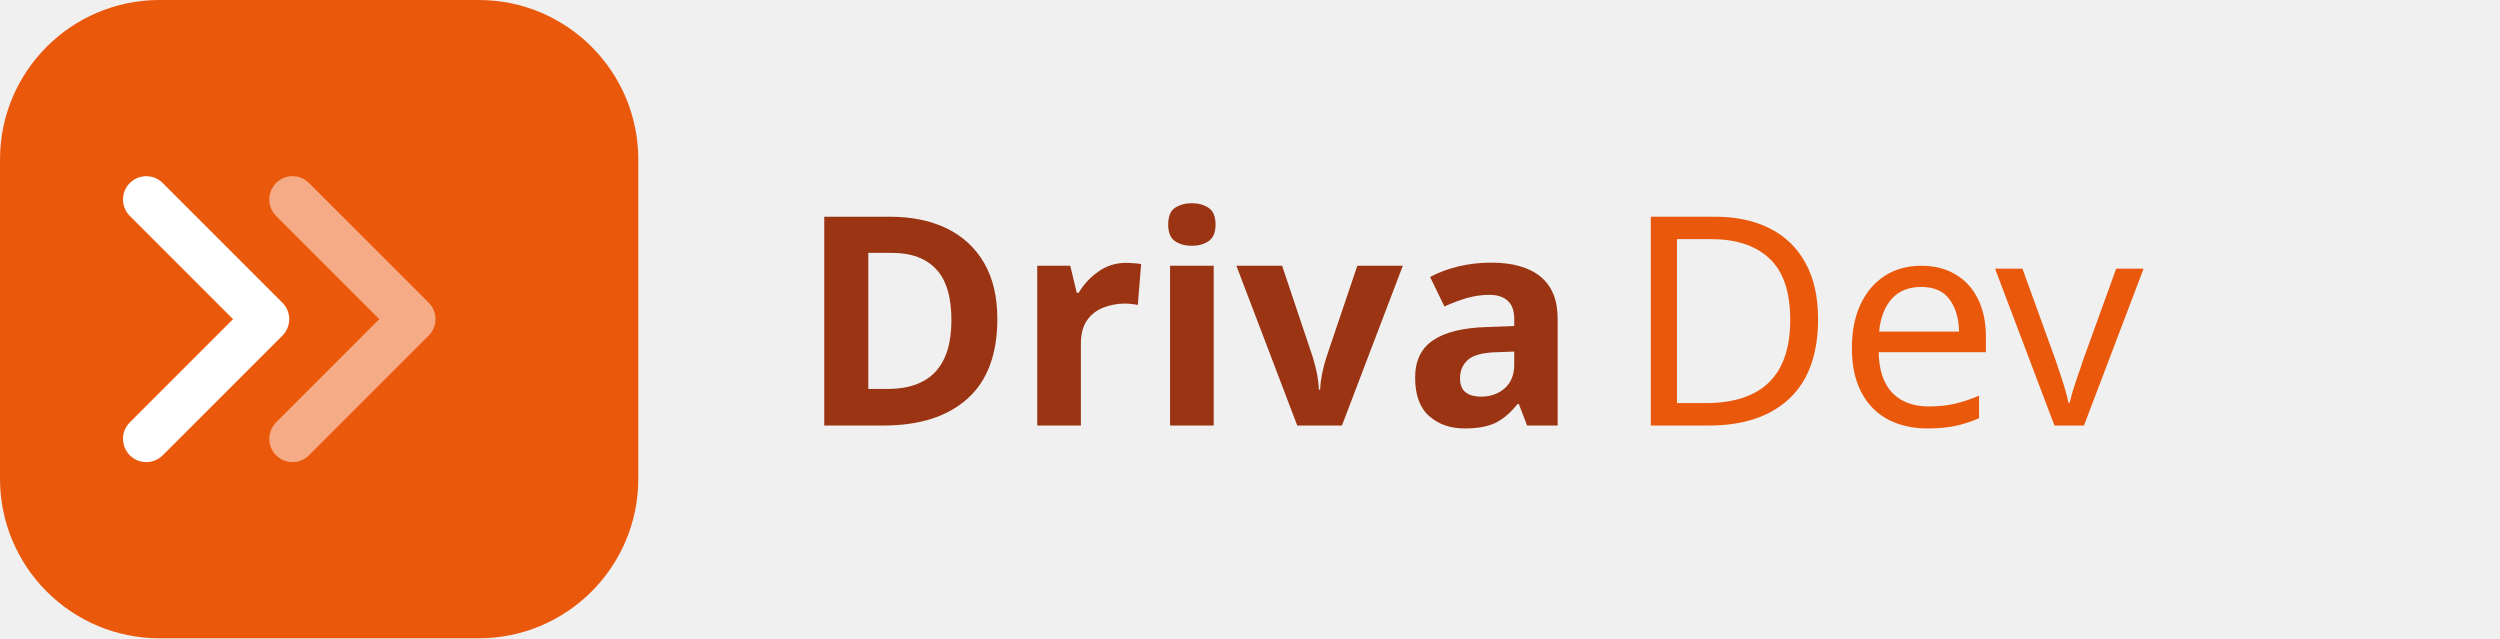
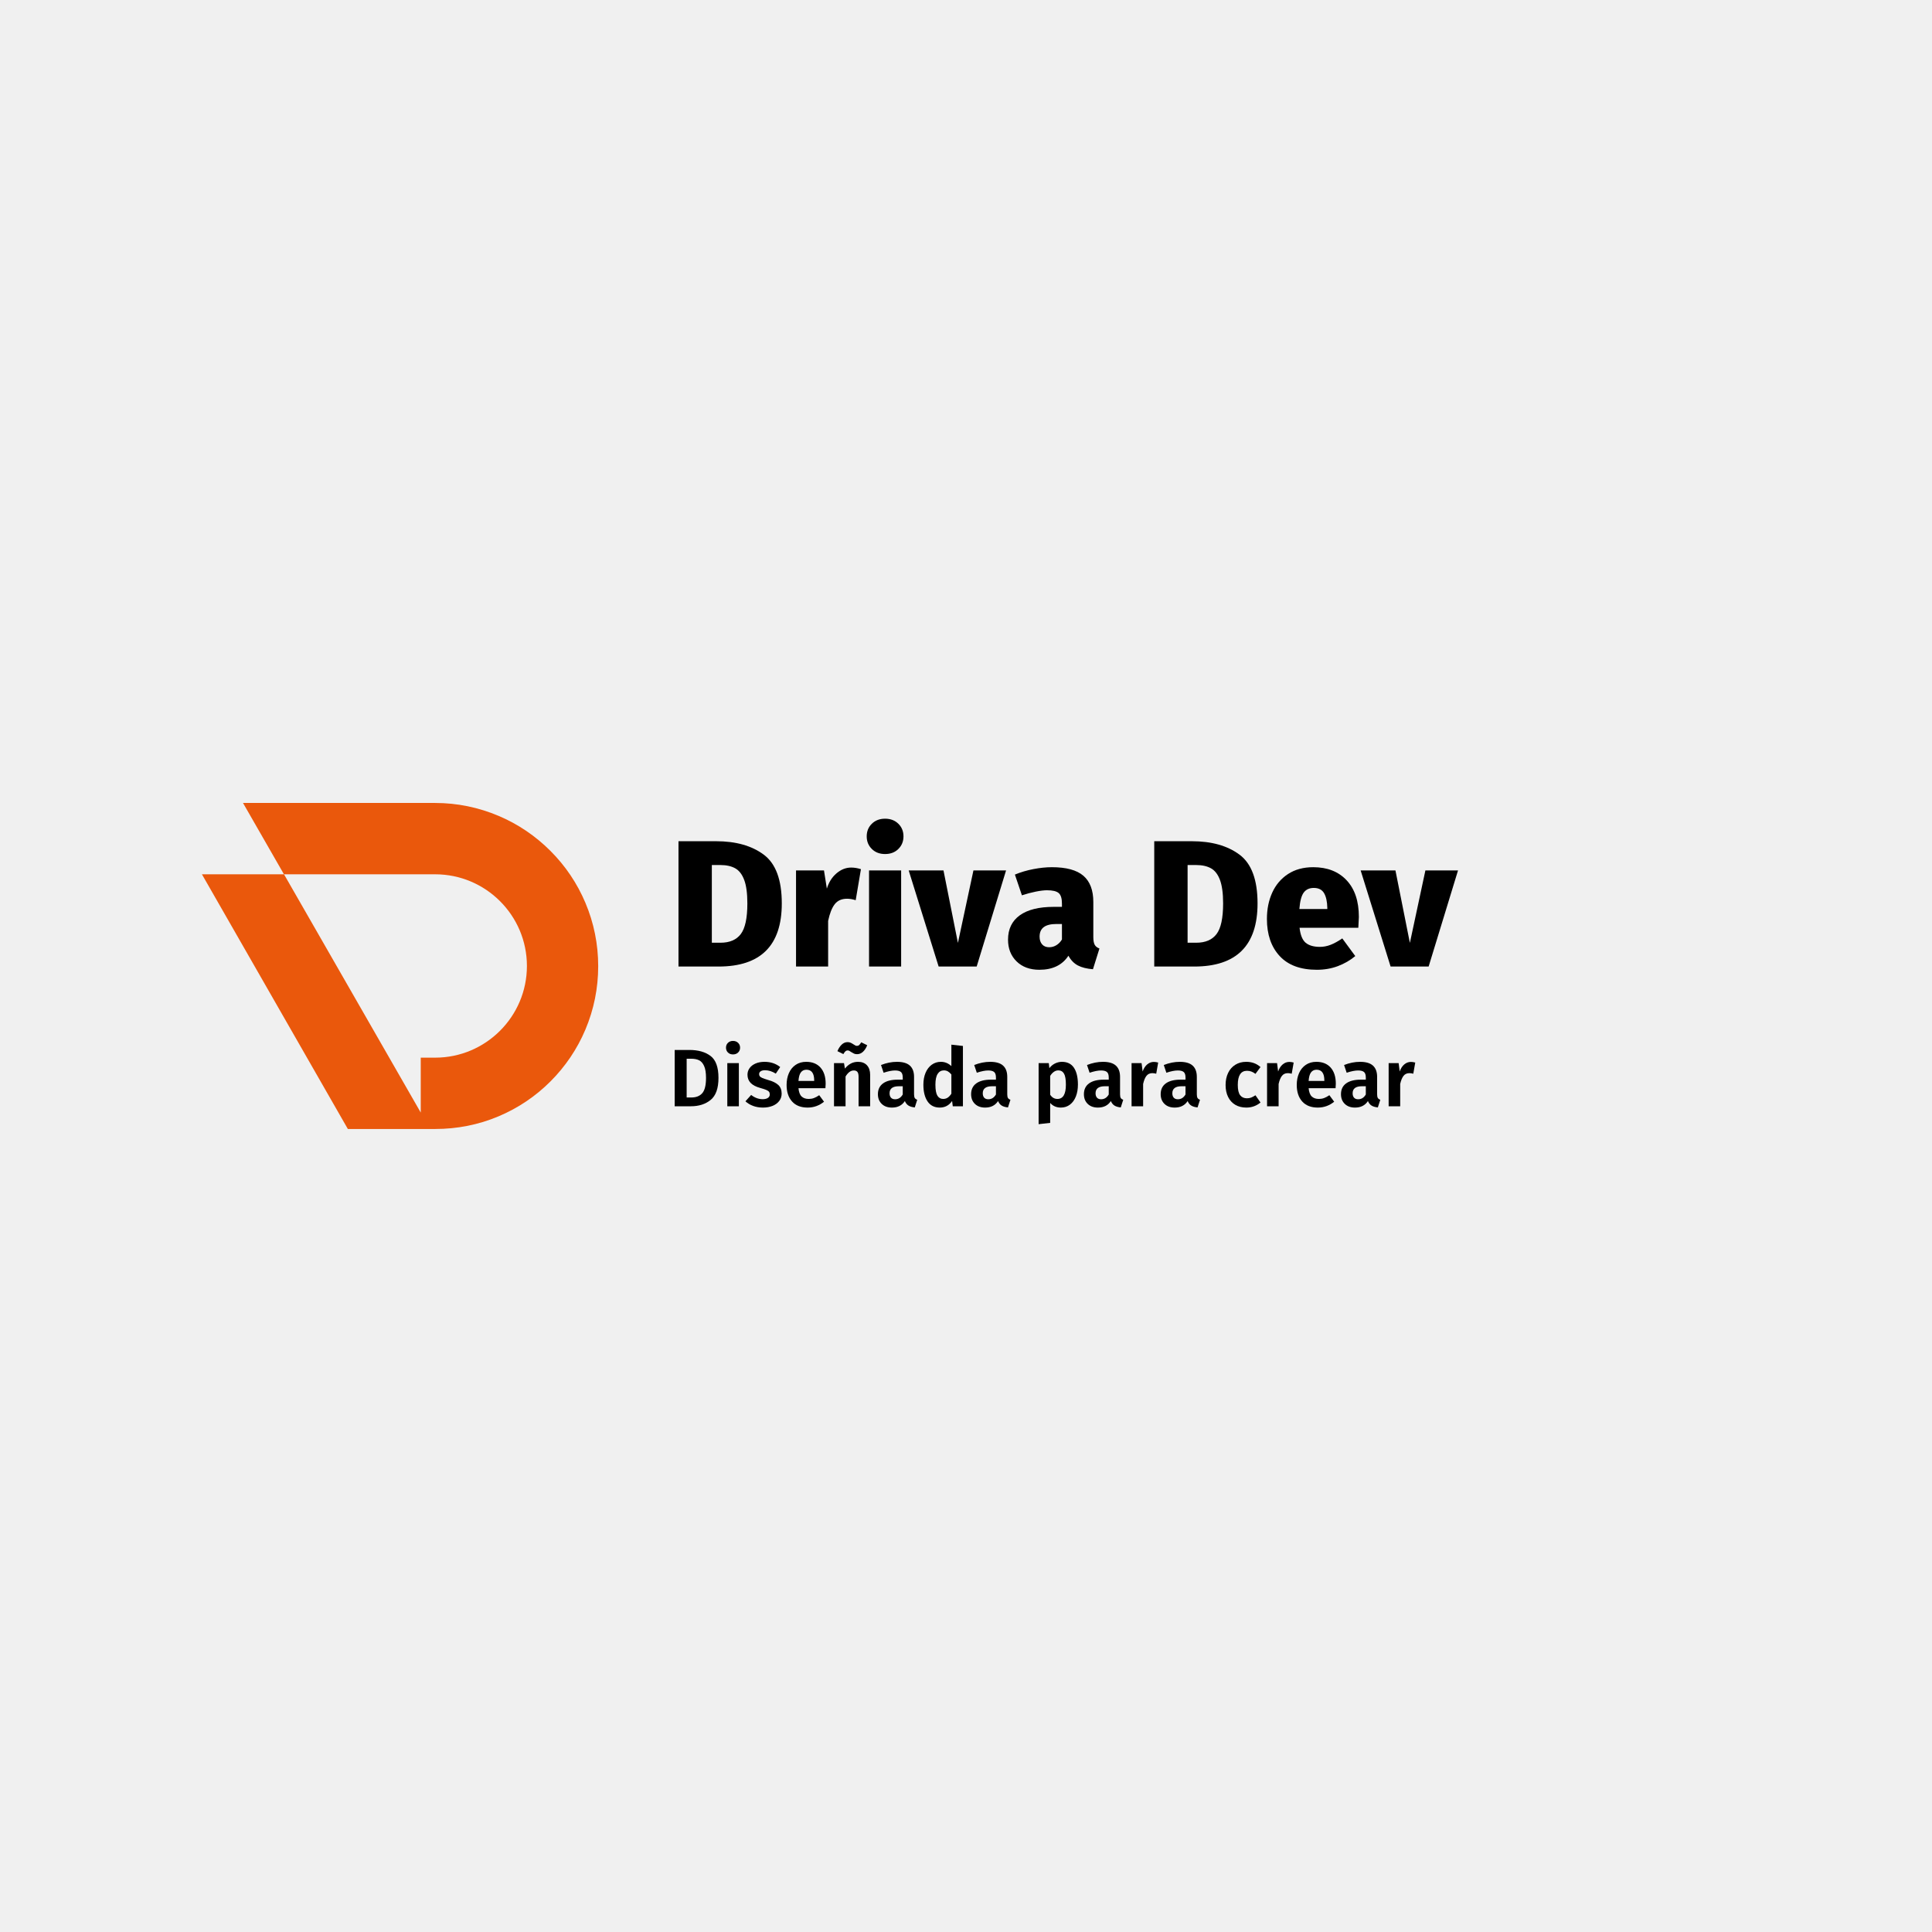
- <svg xmlns="http://www.w3.org/2000/svg" width="188" height="48" viewBox="0 0 188 48" fill="none" role="img" aria-label="Driva Dev logo">
-   <rect width="48" height="48" rx="12" fill="#EA580C" />
-   <path d="M11 15 L20 24 L11 33" stroke="white" stroke-width="3.5" stroke-linecap="round" stroke-linejoin="round" />
-   <path d="M22 15 L31 24 L22 33" stroke="white" stroke-width="3.5" stroke-linecap="round" stroke-linejoin="round" opacity="0.5" />
-   <text x="60" y="32" font-family="Fira Sans, system-ui, sans-serif" font-weight="700" font-size="22" fill="#9A3412">Driva</text>
-   <text x="122" y="32" font-family="Fira Sans, system-ui, sans-serif" font-weight="500" font-size="22" fill="#EA580C">Dev</text>
+ <svg xmlns="http://www.w3.org/2000/svg" width="2000" zoomAndPan="magnify" viewBox="0 0 1500 1500" height="2000" preserveAspectRatio="xMidYMid meet" version="1.0">
+   <defs>
+     <g />
+     <clipPath id="76f3a8889d">
+       <path d="M 363 0.359 L 978.238 0.359 L 978.238 169 L 363 169 Z M 363 0.359 " clip-rule="nonzero" />
+     </clipPath>
+     <clipPath id="d35f4cfdee">
+       <rect x="0" width="616" y="0" height="169" />
+     </clipPath>
+     <clipPath id="0958cae96f">
+       <rect x="0" width="583" y="0" height="79" />
+     </clipPath>
+     <clipPath id="a5564c6c8d">
+       <path d="M 0.719 2.418 L 309 2.418 L 309 256 L 0.719 256 Z M 0.719 2.418 " clip-rule="nonzero" />
+     </clipPath>
+     <clipPath id="dfbbaa2444">
+       <rect x="0" width="979" y="0" height="257" />
+     </clipPath>
+   </defs>
+   <g transform="matrix(1, 0, 0, 1, 156, 621)">
+     <g clip-path="url(#dfbbaa2444)">
+       <g clip-path="url(#76f3a8889d)">
+         <g transform="matrix(1, 0, 0, 1, 363, 0.000000000000113687)">
+           <g clip-path="url(#d35f4cfdee)">
+             <g fill="#000000" fill-opacity="1">
+               <g transform="translate(0.215672, 129.4166)">
+                 <g>
+                   <path d="M 36.672 -97.297 C 52.066 -97.297 64.43 -93.816 73.766 -86.859 C 83.098 -79.91 87.766 -67.289 87.766 -49 C 87.766 -16.332 71.391 0 38.641 0 L 7.562 0 L 7.562 -97.297 Z M 33.453 -78.812 L 33.453 -18.484 L 40.172 -18.484 C 47.266 -18.484 52.516 -20.723 55.922 -25.203 C 59.328 -29.68 61.031 -37.613 61.031 -49 C 61.031 -56.832 60.211 -62.914 58.578 -67.25 C 56.953 -71.594 54.617 -74.602 51.578 -76.281 C 48.547 -77.969 44.695 -78.812 40.031 -78.812 Z M 33.453 -78.812 " />
+                 </g>
+               </g>
+             </g>
+             <g fill="#000000" fill-opacity="1">
+               <g transform="translate(91.75498, 129.4166)">
+                 <g>
+                   <path d="M 50.109 -76.844 C 52.535 -76.844 55.055 -76.426 57.672 -75.594 L 53.609 -51.516 C 51.18 -52.266 48.941 -52.641 46.891 -52.641 C 42.691 -52.641 39.492 -51.211 37.297 -48.359 C 35.109 -45.516 33.41 -41.203 32.203 -35.422 L 32.203 0 L 7.281 0 L 7.281 -74.609 L 28.984 -74.609 L 31.219 -60.469 C 32.707 -65.414 35.203 -69.379 38.703 -72.359 C 42.203 -75.348 46.004 -76.844 50.109 -76.844 Z M 50.109 -76.844 " />
+                 </g>
+               </g>
+             </g>
+             <g fill="#000000" fill-opacity="1">
+               <g transform="translate(148.4422, 129.4166)">
+                 <g>
+                   <path d="M 32.203 -74.609 L 32.203 0 L 7.281 0 L 7.281 -74.609 Z M 19.734 -114.781 C 23.941 -114.781 27.375 -113.473 30.031 -110.859 C 32.688 -108.254 34.016 -104.988 34.016 -101.062 C 34.016 -97.145 32.688 -93.879 30.031 -91.266 C 27.375 -88.648 23.941 -87.344 19.734 -87.344 C 15.535 -87.344 12.109 -88.648 9.453 -91.266 C 6.797 -93.879 5.469 -97.145 5.469 -101.062 C 5.469 -104.988 6.797 -108.254 9.453 -110.859 C 12.109 -113.473 15.535 -114.781 19.734 -114.781 Z M 19.734 -114.781 " />
+                 </g>
+               </g>
+             </g>
+             <g fill="#000000" fill-opacity="1">
+               <g transform="translate(187.9133, 129.4166)">
+                 <g>
+                   <path d="M 74.188 -74.609 L 51.375 0 L 21.844 0 L -1.406 -74.609 L 25.609 -74.609 L 36.812 -18.344 L 48.859 -74.609 Z M 74.188 -74.609 " />
+                 </g>
+               </g>
+             </g>
+             <g fill="#000000" fill-opacity="1">
+               <g transform="translate(260.6968, 129.4166)">
+                 <g>
+                   <path d="M 69.156 -22.953 C 69.156 -20.242 69.504 -18.238 70.203 -16.938 C 70.898 -15.633 72.133 -14.656 73.906 -14 L 68.875 2.094 C 64.113 1.727 60.219 0.754 57.188 -0.828 C 54.156 -2.422 51.703 -4.945 49.828 -8.406 C 45.066 -1.125 37.555 2.516 27.297 2.516 C 19.922 2.516 14.016 0.348 9.578 -3.984 C 5.148 -8.328 2.938 -13.953 2.938 -20.859 C 2.938 -29.066 5.969 -35.363 12.031 -39.75 C 18.102 -44.133 26.879 -46.328 38.359 -46.328 L 44.797 -46.328 L 44.797 -48.859 C 44.797 -52.867 43.953 -55.598 42.266 -57.047 C 40.586 -58.492 37.555 -59.219 33.172 -59.219 C 30.836 -59.219 27.922 -58.863 24.422 -58.156 C 20.922 -57.457 17.352 -56.504 13.719 -55.297 L 8.266 -71.391 C 12.742 -73.254 17.547 -74.676 22.672 -75.656 C 27.805 -76.633 32.566 -77.125 36.953 -77.125 C 48.148 -77.125 56.316 -74.906 61.453 -70.469 C 66.586 -66.039 69.156 -59.254 69.156 -50.109 Z M 34.859 -14.984 C 36.91 -14.984 38.797 -15.52 40.516 -16.594 C 42.242 -17.664 43.672 -19.133 44.797 -21 L 44.797 -33.031 L 40.594 -33.031 C 36.113 -33.031 32.801 -32.211 30.656 -30.578 C 28.508 -28.953 27.438 -26.504 27.438 -23.234 C 27.438 -20.711 28.086 -18.707 29.391 -17.219 C 30.703 -15.727 32.523 -14.984 34.859 -14.984 Z M 34.859 -14.984 " />
+                 </g>
+               </g>
+             </g>
+             <g fill="#000000" fill-opacity="1">
+               <g transform="translate(337.6794, 129.4166)">
+                 <g />
+               </g>
+             </g>
+             <g fill="#000000" fill-opacity="1">
+               <g transform="translate(369.5922, 129.4166)">
+                 <g>
+                   <path d="M 36.672 -97.297 C 52.066 -97.297 64.43 -93.816 73.766 -86.859 C 83.098 -79.91 87.766 -67.289 87.766 -49 C 87.766 -16.332 71.391 0 38.641 0 L 7.562 0 L 7.562 -97.297 Z M 33.453 -78.812 L 33.453 -18.484 L 40.172 -18.484 C 47.266 -18.484 52.516 -20.723 55.922 -25.203 C 59.328 -29.68 61.031 -37.613 61.031 -49 C 61.031 -56.832 60.211 -62.914 58.578 -67.25 C 56.953 -71.594 54.617 -74.602 51.578 -76.281 C 48.547 -77.969 44.695 -78.812 40.031 -78.812 Z M 33.453 -78.812 " />
+                 </g>
+               </g>
+             </g>
+             <g fill="#000000" fill-opacity="1">
+               <g transform="translate(461.1315, 129.4166)">
+                 <g>
+                   <path d="M 74.891 -38.5 C 74.891 -37.938 74.75 -35.133 74.469 -30.094 L 28.844 -30.094 C 29.488 -24.406 31.094 -20.508 33.656 -18.406 C 36.227 -16.312 39.895 -15.266 44.656 -15.266 C 47.457 -15.266 50.234 -15.801 52.984 -16.875 C 55.734 -17.945 58.742 -19.602 62.016 -21.844 L 72.094 -8.125 C 68.176 -4.852 63.695 -2.258 58.656 -0.344 C 53.613 1.562 48.156 2.516 42.281 2.516 C 29.582 2.516 19.941 -1.051 13.359 -8.188 C 6.785 -15.32 3.5 -24.91 3.5 -36.953 C 3.5 -44.516 4.875 -51.328 7.625 -57.391 C 10.383 -63.461 14.469 -68.27 19.875 -71.812 C 25.289 -75.352 31.82 -77.125 39.469 -77.125 C 50.395 -77.125 59.031 -73.738 65.375 -66.969 C 71.719 -60.207 74.891 -50.719 74.891 -38.5 Z M 50.391 -45.5 C 50.297 -50.445 49.457 -54.27 47.875 -56.969 C 46.289 -59.676 43.629 -61.031 39.891 -61.031 C 36.441 -61.031 33.828 -59.816 32.047 -57.391 C 30.273 -54.961 29.16 -50.719 28.703 -44.656 L 50.391 -44.656 Z M 50.391 -45.5 " />
+                 </g>
+               </g>
+             </g>
+             <g fill="#000000" fill-opacity="1">
+               <g transform="translate(538.814, 129.4166)">
+                 <g>
+                   <path d="M 74.188 -74.609 L 51.375 0 L 21.844 0 L -1.406 -74.609 L 25.609 -74.609 L 36.812 -18.344 L 48.859 -74.609 Z M 74.188 -74.609 " />
+                 </g>
+               </g>
+             </g>
+           </g>
+         </g>
+       </g>
+       <g transform="matrix(1, 0, 0, 1, 363, 177)">
+         <g clip-path="url(#0958cae96f)">
+           <g fill="#000000" fill-opacity="1">
+             <g transform="translate(0.215672, 60.90324)">
+               <g>
+                 <path d="M 16.047 -43.719 C 22.867 -43.719 28.332 -42.172 32.438 -39.078 C 36.551 -35.984 38.609 -30.305 38.609 -22.047 C 38.609 -13.961 36.594 -8.266 32.562 -4.953 C 28.539 -1.648 23.395 0 17.125 0 L 4.609 0 L 4.609 -43.719 Z M 13.906 -36.906 L 13.906 -6.828 L 17.688 -6.828 C 21.27 -6.828 24.039 -7.93 26 -10.141 C 27.957 -12.348 28.938 -16.316 28.938 -22.047 C 28.938 -26.004 28.441 -29.078 27.453 -31.266 C 26.461 -33.461 25.145 -34.953 23.5 -35.734 C 21.863 -36.516 19.863 -36.906 17.5 -36.906 Z M 13.906 -36.906 " />
+               </g>
+             </g>
+           </g>
+           <g fill="#000000" fill-opacity="1">
+             <g transform="translate(41.25706, 60.90324)">
+               <g>
+                 <path d="M 13.391 -33.484 L 13.391 0 L 4.422 0 L 4.422 -33.484 Z M 8.844 -50.734 C 10.445 -50.734 11.766 -50.238 12.797 -49.25 C 13.828 -48.258 14.344 -47.008 14.344 -45.5 C 14.344 -43.977 13.828 -42.723 12.797 -41.734 C 11.766 -40.742 10.445 -40.25 8.844 -40.25 C 7.238 -40.25 5.93 -40.742 4.922 -41.734 C 3.91 -42.723 3.406 -43.977 3.406 -45.5 C 3.406 -47.008 3.91 -48.258 4.922 -49.25 C 5.93 -50.238 7.238 -50.734 8.844 -50.734 Z M 8.844 -50.734 " />
+               </g>
+             </g>
+           </g>
+           <g fill="#000000" fill-opacity="1">
+             <g transform="translate(59.06274, 60.90324)">
+               <g>
+                 <path d="M 15.547 -34.5 C 20.266 -34.5 24.305 -33.148 27.672 -30.453 L 24.266 -25.344 C 21.441 -27.102 18.66 -27.984 15.922 -27.984 C 14.453 -27.984 13.316 -27.707 12.516 -27.156 C 11.711 -26.613 11.312 -25.879 11.312 -24.953 C 11.312 -24.285 11.488 -23.719 11.844 -23.25 C 12.207 -22.789 12.883 -22.348 13.875 -21.922 C 14.863 -21.504 16.348 -21 18.328 -20.406 C 21.859 -19.438 24.488 -18.141 26.219 -16.516 C 27.945 -14.898 28.812 -12.68 28.812 -9.859 C 28.812 -7.629 28.164 -5.691 26.875 -4.047 C 25.594 -2.398 23.859 -1.145 21.672 -0.281 C 19.484 0.582 17.039 1.016 14.344 1.016 C 11.52 1.016 8.945 0.582 6.625 -0.281 C 4.312 -1.145 2.332 -2.336 0.688 -3.859 L 5.125 -8.781 C 7.945 -6.594 10.938 -5.5 14.094 -5.5 C 15.781 -5.5 17.117 -5.82 18.109 -6.469 C 19.098 -7.125 19.594 -8.02 19.594 -9.156 C 19.594 -10.039 19.398 -10.734 19.016 -11.234 C 18.641 -11.742 17.945 -12.219 16.938 -12.656 C 15.926 -13.102 14.344 -13.625 12.188 -14.219 C 8.82 -15.145 6.328 -16.457 4.703 -18.156 C 3.086 -19.863 2.281 -21.984 2.281 -24.516 C 2.281 -26.41 2.828 -28.113 3.922 -29.625 C 5.016 -31.145 6.562 -32.336 8.562 -33.203 C 10.562 -34.066 12.891 -34.5 15.547 -34.5 Z M 15.547 -34.5 " />
+               </g>
+             </g>
+           </g>
+           <g fill="#000000" fill-opacity="1">
+             <g transform="translate(89.30709, 60.90324)">
+               <g>
+                 <path d="M 32.734 -17.5 C 32.734 -17.082 32.672 -15.926 32.547 -14.031 L 11.625 -14.031 C 11.914 -11 12.734 -8.848 14.078 -7.578 C 15.43 -6.316 17.27 -5.688 19.594 -5.688 C 21.02 -5.688 22.363 -5.914 23.625 -6.375 C 24.895 -6.844 26.266 -7.582 27.734 -8.594 L 31.469 -3.531 C 27.719 -0.5 23.484 1.016 18.766 1.016 C 13.504 1.016 9.461 -0.562 6.641 -3.719 C 3.816 -6.883 2.406 -11.164 2.406 -16.562 C 2.406 -19.969 3.004 -23.031 4.203 -25.75 C 5.398 -28.469 7.145 -30.602 9.438 -32.156 C 11.738 -33.719 14.469 -34.5 17.625 -34.5 C 22.383 -34.5 26.094 -33.004 28.75 -30.016 C 31.406 -27.023 32.734 -22.852 32.734 -17.5 Z M 23.828 -20.031 C 23.828 -25.594 21.82 -28.375 17.812 -28.375 C 15.957 -28.375 14.516 -27.688 13.484 -26.312 C 12.453 -24.945 11.832 -22.727 11.625 -19.656 L 23.828 -19.656 Z M 23.828 -20.031 " />
+               </g>
+             </g>
+           </g>
+           <g fill="#000000" fill-opacity="1">
+             <g transform="translate(124.0976, 60.90324)">
+               <g>
+                 <path d="M 23.125 -34.5 C 26.07 -34.5 28.367 -33.602 30.016 -31.812 C 31.66 -30.02 32.484 -27.547 32.484 -24.391 L 32.484 0 L 23.5 0 L 23.5 -22.875 C 23.5 -24.688 23.191 -25.957 22.578 -26.688 C 21.973 -27.426 21.062 -27.797 19.844 -27.797 C 18.57 -27.797 17.422 -27.406 16.391 -26.625 C 15.359 -25.852 14.359 -24.688 13.391 -23.125 L 13.391 0 L 4.422 0 L 4.422 -33.484 L 12.188 -33.484 L 12.891 -29.25 C 14.273 -30.977 15.801 -32.285 17.469 -33.172 C 19.133 -34.055 21.02 -34.5 23.125 -34.5 Z M 22.297 -40.438 C 21.41 -40.438 20.641 -40.582 19.984 -40.875 C 19.336 -41.176 18.57 -41.598 17.688 -42.141 C 17.133 -42.566 16.66 -42.875 16.266 -43.062 C 15.867 -43.25 15.457 -43.344 15.031 -43.344 C 14.352 -43.344 13.758 -43.109 13.25 -42.641 C 12.75 -42.18 12.227 -41.469 11.688 -40.5 L 7.078 -42.781 C 7.91 -44.844 9 -46.523 10.344 -47.828 C 11.695 -49.141 13.219 -49.797 14.906 -49.797 C 15.875 -49.797 16.691 -49.633 17.359 -49.312 C 18.035 -49 18.797 -48.566 19.641 -48.016 C 20.191 -47.641 20.656 -47.359 21.031 -47.172 C 21.414 -46.984 21.816 -46.891 22.234 -46.891 C 22.91 -46.891 23.488 -47.109 23.969 -47.547 C 24.457 -47.992 24.992 -48.703 25.578 -49.672 L 30.203 -47.391 C 29.359 -45.242 28.258 -43.547 26.906 -42.297 C 25.562 -41.055 24.023 -40.438 22.297 -40.438 Z M 22.297 -40.438 " />
+               </g>
+             </g>
+           </g>
+           <g fill="#000000" fill-opacity="1">
+             <g transform="translate(160.656, 60.90324)">
+               <g>
+                 <path d="M 30.016 -9.281 C 30.016 -7.977 30.203 -7.02 30.578 -6.406 C 30.961 -5.801 31.598 -5.352 32.484 -5.062 L 30.578 0.891 C 28.598 0.711 26.988 0.25 25.75 -0.5 C 24.508 -1.258 23.551 -2.441 22.875 -4.047 C 20.688 -0.672 17.336 1.016 12.828 1.016 C 9.492 1.016 6.848 0.055 4.891 -1.859 C 2.93 -3.773 1.953 -6.273 1.953 -9.359 C 1.953 -13.016 3.281 -15.812 5.938 -17.75 C 8.594 -19.688 12.406 -20.656 17.375 -20.656 L 21.234 -20.656 L 21.234 -22.312 C 21.234 -24.375 20.77 -25.801 19.844 -26.594 C 18.914 -27.395 17.379 -27.797 15.234 -27.797 C 12.867 -27.797 9.914 -27.207 6.375 -26.031 L 4.359 -32.031 C 8.523 -33.676 12.656 -34.5 16.75 -34.5 C 21.289 -34.5 24.633 -33.52 26.781 -31.562 C 28.938 -29.602 30.016 -26.688 30.016 -22.812 Z M 15.297 -5.438 C 17.816 -5.438 19.797 -6.676 21.234 -9.156 L 21.234 -15.547 L 18.266 -15.547 C 13.422 -15.547 11 -13.734 11 -10.109 C 11 -8.641 11.363 -7.492 12.094 -6.672 C 12.832 -5.848 13.898 -5.438 15.297 -5.438 Z M 15.297 -5.438 " />
+               </g>
+             </g>
+           </g>
+           <g fill="#000000" fill-opacity="1">
+             <g transform="translate(195.1939, 60.90324)">
+               <g>
+                 <path d="M 33.422 -46.828 L 33.422 0 L 25.531 0 L 25.016 -4.109 C 22.66 -0.691 19.461 1.016 15.422 1.016 C 11.285 1.016 8.133 -0.57 5.969 -3.75 C 3.801 -6.938 2.719 -11.27 2.719 -16.75 C 2.719 -20.195 3.273 -23.258 4.391 -25.938 C 5.504 -28.613 7.094 -30.707 9.156 -32.219 C 11.227 -33.738 13.609 -34.5 16.297 -34.5 C 19.422 -34.5 22.141 -33.383 24.453 -31.156 L 24.453 -47.828 Z M 18.078 -5.688 C 19.379 -5.688 20.535 -6.008 21.547 -6.656 C 22.555 -7.312 23.523 -8.336 24.453 -9.734 L 24.453 -24.703 C 23.566 -25.754 22.672 -26.539 21.766 -27.062 C 20.859 -27.594 19.816 -27.859 18.641 -27.859 C 16.578 -27.859 14.961 -26.953 13.797 -25.141 C 12.641 -23.336 12.062 -20.539 12.062 -16.75 C 12.062 -12.738 12.578 -9.891 13.609 -8.203 C 14.648 -6.523 16.141 -5.688 18.078 -5.688 Z M 18.078 -5.688 " />
+               </g>
+             </g>
+           </g>
+           <g fill="#000000" fill-opacity="1">
+             <g transform="translate(233.0151, 60.90324)">
+               <g>
+                 <path d="M 30.016 -9.281 C 30.016 -7.977 30.203 -7.02 30.578 -6.406 C 30.961 -5.801 31.598 -5.352 32.484 -5.062 L 30.578 0.891 C 28.598 0.711 26.988 0.25 25.75 -0.5 C 24.508 -1.258 23.551 -2.441 22.875 -4.047 C 20.688 -0.672 17.336 1.016 12.828 1.016 C 9.492 1.016 6.848 0.055 4.891 -1.859 C 2.93 -3.773 1.953 -6.273 1.953 -9.359 C 1.953 -13.016 3.281 -15.812 5.938 -17.75 C 8.594 -19.688 12.406 -20.656 17.375 -20.656 L 21.234 -20.656 L 21.234 -22.312 C 21.234 -24.375 20.77 -25.801 19.844 -26.594 C 18.914 -27.395 17.379 -27.797 15.234 -27.797 C 12.867 -27.797 9.914 -27.207 6.375 -26.031 L 4.359 -32.031 C 8.523 -33.676 12.656 -34.5 16.75 -34.5 C 21.289 -34.5 24.633 -33.52 26.781 -31.562 C 28.938 -29.602 30.016 -26.688 30.016 -22.812 Z M 15.297 -5.438 C 17.816 -5.438 19.797 -6.676 21.234 -9.156 L 21.234 -15.547 L 18.266 -15.547 C 13.422 -15.547 11 -13.734 11 -10.109 C 11 -8.641 11.363 -7.492 12.094 -6.672 C 12.832 -5.848 13.898 -5.438 15.297 -5.438 Z M 15.297 -5.438 " />
+               </g>
+             </g>
+           </g>
+           <g fill="#000000" fill-opacity="1">
+             <g transform="translate(267.553, 60.90324)">
+               <g />
+             </g>
+           </g>
+           <g fill="#000000" fill-opacity="1">
+             <g transform="translate(282.9594, 60.90324)">
+               <g>
+                 <path d="M 22.5 -34.5 C 26.707 -34.5 29.832 -32.953 31.875 -29.859 C 33.914 -26.766 34.938 -22.414 34.938 -16.812 C 34.938 -13.395 34.41 -10.336 33.359 -7.641 C 32.305 -4.953 30.781 -2.836 28.781 -1.297 C 26.781 0.242 24.41 1.016 21.672 1.016 C 18.266 1.016 15.504 -0.188 13.391 -2.594 L 13.391 12.891 L 4.422 13.906 L 4.422 -33.484 L 12.328 -33.484 L 12.766 -29.578 C 14.023 -31.211 15.508 -32.441 17.219 -33.266 C 18.926 -34.086 20.688 -34.5 22.5 -34.5 Z M 19.016 -5.688 C 23.398 -5.688 25.594 -9.375 25.594 -16.75 C 25.594 -20.789 25.109 -23.648 24.141 -25.328 C 23.172 -27.016 21.695 -27.859 19.719 -27.859 C 18.445 -27.859 17.273 -27.469 16.203 -26.688 C 15.129 -25.914 14.191 -24.875 13.391 -23.562 L 13.391 -8.969 C 14.828 -6.781 16.703 -5.688 19.016 -5.688 Z M 19.016 -5.688 " />
+               </g>
+             </g>
+           </g>
+           <g fill="#000000" fill-opacity="1">
+             <g transform="translate(320.5912, 60.90324)">
+               <g>
+                 <path d="M 30.016 -9.281 C 30.016 -7.977 30.203 -7.02 30.578 -6.406 C 30.961 -5.801 31.598 -5.352 32.484 -5.062 L 30.578 0.891 C 28.598 0.711 26.988 0.25 25.75 -0.5 C 24.508 -1.258 23.551 -2.441 22.875 -4.047 C 20.688 -0.672 17.336 1.016 12.828 1.016 C 9.492 1.016 6.848 0.055 4.891 -1.859 C 2.93 -3.773 1.953 -6.273 1.953 -9.359 C 1.953 -13.016 3.281 -15.812 5.938 -17.75 C 8.594 -19.688 12.406 -20.656 17.375 -20.656 L 21.234 -20.656 L 21.234 -22.312 C 21.234 -24.375 20.77 -25.801 19.844 -26.594 C 18.914 -27.395 17.379 -27.797 15.234 -27.797 C 12.867 -27.797 9.914 -27.207 6.375 -26.031 L 4.359 -32.031 C 8.523 -33.676 12.656 -34.5 16.75 -34.5 C 21.289 -34.5 24.633 -33.52 26.781 -31.562 C 28.938 -29.602 30.016 -26.688 30.016 -22.812 Z M 15.297 -5.438 C 17.816 -5.438 19.797 -6.676 21.234 -9.156 L 21.234 -15.547 L 18.266 -15.547 C 13.422 -15.547 11 -13.734 11 -10.109 C 11 -8.641 11.363 -7.492 12.094 -6.672 C 12.832 -5.848 13.898 -5.438 15.297 -5.438 Z M 15.297 -5.438 " />
+               </g>
+             </g>
+           </g>
+           <g fill="#000000" fill-opacity="1">
+             <g transform="translate(355.1291, 60.90324)">
+               <g>
+                 <path d="M 21.734 -34.438 C 22.742 -34.438 23.859 -34.27 25.078 -33.938 L 23.562 -25.281 C 22.383 -25.57 21.395 -25.719 20.594 -25.719 C 18.613 -25.719 17.078 -25.02 15.984 -23.625 C 14.891 -22.238 14.023 -20.133 13.391 -17.312 L 13.391 0 L 4.422 0 L 4.422 -33.484 L 12.188 -33.484 L 13.016 -26.984 C 13.816 -29.336 14.984 -31.164 16.516 -32.469 C 18.055 -33.781 19.797 -34.438 21.734 -34.438 Z M 21.734 -34.438 " />
+               </g>
+             </g>
+           </g>
+           <g fill="#000000" fill-opacity="1">
+             <g transform="translate(380.1959, 60.90324)">
+               <g>
+                 <path d="M 30.016 -9.281 C 30.016 -7.977 30.203 -7.02 30.578 -6.406 C 30.961 -5.801 31.598 -5.352 32.484 -5.062 L 30.578 0.891 C 28.598 0.711 26.988 0.25 25.75 -0.5 C 24.508 -1.258 23.551 -2.441 22.875 -4.047 C 20.688 -0.672 17.336 1.016 12.828 1.016 C 9.492 1.016 6.848 0.055 4.891 -1.859 C 2.93 -3.773 1.953 -6.273 1.953 -9.359 C 1.953 -13.016 3.281 -15.812 5.938 -17.75 C 8.594 -19.688 12.406 -20.656 17.375 -20.656 L 21.234 -20.656 L 21.234 -22.312 C 21.234 -24.375 20.77 -25.801 19.844 -26.594 C 18.914 -27.395 17.379 -27.797 15.234 -27.797 C 12.867 -27.797 9.914 -27.207 6.375 -26.031 L 4.359 -32.031 C 8.523 -33.676 12.656 -34.5 16.75 -34.5 C 21.289 -34.5 24.633 -33.52 26.781 -31.562 C 28.938 -29.602 30.016 -26.688 30.016 -22.812 Z M 15.297 -5.438 C 17.816 -5.438 19.797 -6.676 21.234 -9.156 L 21.234 -15.547 L 18.266 -15.547 C 13.422 -15.547 11 -13.734 11 -10.109 C 11 -8.641 11.363 -7.492 12.094 -6.672 C 12.832 -5.848 13.898 -5.438 15.297 -5.438 Z M 15.297 -5.438 " />
+               </g>
+             </g>
+           </g>
+           <g fill="#000000" fill-opacity="1">
+             <g transform="translate(414.7338, 60.90324)">
+               <g />
+             </g>
+           </g>
+           <g fill="#000000" fill-opacity="1">
+             <g transform="translate(430.1401, 60.90324)">
+               <g>
+                 <path d="M 18.391 -34.5 C 20.617 -34.5 22.629 -34.172 24.422 -33.516 C 26.211 -32.867 27.91 -31.848 29.516 -30.453 L 25.594 -25.156 C 24.5 -25.988 23.438 -26.594 22.406 -26.969 C 21.375 -27.352 20.242 -27.547 19.016 -27.547 C 14.254 -27.547 11.875 -23.883 11.875 -16.562 C 11.875 -12.852 12.484 -10.195 13.703 -8.594 C 14.93 -6.988 16.68 -6.188 18.953 -6.188 C 20.129 -6.188 21.203 -6.363 22.172 -6.719 C 23.141 -7.082 24.281 -7.688 25.594 -8.531 L 29.516 -2.906 C 26.305 -0.289 22.641 1.016 18.516 1.016 C 15.223 1.016 12.363 0.301 9.938 -1.125 C 7.52 -2.562 5.66 -4.598 4.359 -7.234 C 3.055 -9.867 2.406 -12.953 2.406 -16.484 C 2.406 -20.023 3.055 -23.156 4.359 -25.875 C 5.66 -28.594 7.52 -30.707 9.938 -32.219 C 12.363 -33.738 15.18 -34.5 18.391 -34.5 Z M 18.391 -34.5 " />
+               </g>
+             </g>
+           </g>
+           <g fill="#000000" fill-opacity="1">
+             <g transform="translate(460.3213, 60.90324)">
+               <g>
+                 <path d="M 21.734 -34.438 C 22.742 -34.438 23.859 -34.27 25.078 -33.938 L 23.562 -25.281 C 22.383 -25.57 21.395 -25.719 20.594 -25.719 C 18.613 -25.719 17.078 -25.02 15.984 -23.625 C 14.891 -22.238 14.023 -20.133 13.391 -17.312 L 13.391 0 L 4.422 0 L 4.422 -33.484 L 12.188 -33.484 L 13.016 -26.984 C 13.816 -29.336 14.984 -31.164 16.516 -32.469 C 18.055 -33.781 19.797 -34.438 21.734 -34.438 Z M 21.734 -34.438 " />
+               </g>
+             </g>
+           </g>
+           <g fill="#000000" fill-opacity="1">
+             <g transform="translate(485.3881, 60.90324)">
+               <g>
+                 <path d="M 32.734 -17.5 C 32.734 -17.082 32.672 -15.926 32.547 -14.031 L 11.625 -14.031 C 11.914 -11 12.734 -8.848 14.078 -7.578 C 15.43 -6.316 17.27 -5.688 19.594 -5.688 C 21.02 -5.688 22.363 -5.914 23.625 -6.375 C 24.895 -6.844 26.266 -7.582 27.734 -8.594 L 31.469 -3.531 C 27.719 -0.5 23.484 1.016 18.766 1.016 C 13.504 1.016 9.461 -0.562 6.641 -3.719 C 3.816 -6.883 2.406 -11.164 2.406 -16.562 C 2.406 -19.969 3.004 -23.031 4.203 -25.75 C 5.398 -28.469 7.145 -30.602 9.438 -32.156 C 11.738 -33.719 14.469 -34.5 17.625 -34.5 C 22.383 -34.5 26.094 -33.004 28.75 -30.016 C 31.406 -27.023 32.734 -22.852 32.734 -17.5 Z M 23.828 -20.031 C 23.828 -25.594 21.82 -28.375 17.812 -28.375 C 15.957 -28.375 14.516 -27.688 13.484 -26.312 C 12.453 -24.945 11.832 -22.727 11.625 -19.656 L 23.828 -19.656 Z M 23.828 -20.031 " />
+               </g>
+             </g>
+           </g>
+           <g fill="#000000" fill-opacity="1">
+             <g transform="translate(520.1786, 60.90324)">
+               <g>
+                 <path d="M 30.016 -9.281 C 30.016 -7.977 30.203 -7.02 30.578 -6.406 C 30.961 -5.801 31.598 -5.352 32.484 -5.062 L 30.578 0.891 C 28.598 0.711 26.988 0.25 25.75 -0.5 C 24.508 -1.258 23.551 -2.441 22.875 -4.047 C 20.688 -0.672 17.336 1.016 12.828 1.016 C 9.492 1.016 6.848 0.055 4.891 -1.859 C 2.93 -3.773 1.953 -6.273 1.953 -9.359 C 1.953 -13.016 3.281 -15.812 5.938 -17.75 C 8.594 -19.688 12.406 -20.656 17.375 -20.656 L 21.234 -20.656 L 21.234 -22.312 C 21.234 -24.375 20.77 -25.801 19.844 -26.594 C 18.914 -27.395 17.379 -27.797 15.234 -27.797 C 12.867 -27.797 9.914 -27.207 6.375 -26.031 L 4.359 -32.031 C 8.523 -33.676 12.656 -34.5 16.75 -34.5 C 21.289 -34.5 24.633 -33.52 26.781 -31.562 C 28.938 -29.602 30.016 -26.688 30.016 -22.812 Z M 15.297 -5.438 C 17.816 -5.438 19.797 -6.676 21.234 -9.156 L 21.234 -15.547 L 18.266 -15.547 C 13.422 -15.547 11 -13.734 11 -10.109 C 11 -8.641 11.363 -7.492 12.094 -6.672 C 12.832 -5.848 13.898 -5.438 15.297 -5.438 Z M 15.297 -5.438 " />
+               </g>
+             </g>
+           </g>
+           <g fill="#000000" fill-opacity="1">
+             <g transform="translate(554.7165, 60.90324)">
+               <g>
+                 <path d="M 21.734 -34.438 C 22.742 -34.438 23.859 -34.27 25.078 -33.938 L 23.562 -25.281 C 22.383 -25.57 21.395 -25.719 20.594 -25.719 C 18.613 -25.719 17.078 -25.02 15.984 -23.625 C 14.891 -22.238 14.023 -20.133 13.391 -17.312 L 13.391 0 L 4.422 0 L 4.422 -33.484 L 12.188 -33.484 L 13.016 -26.984 C 13.816 -29.336 14.984 -31.164 16.516 -32.469 C 18.055 -33.781 19.797 -34.438 21.734 -34.438 Z M 21.734 -34.438 " />
+               </g>
+             </g>
+           </g>
+         </g>
+       </g>
+       <g clip-path="url(#a5564c6c8d)">
+         <path fill="#ea580c" d="M 298.48 79.871 C 292.105 64.789 282.98 51.25 271.359 39.637 C 259.742 28.02 246.203 18.824 231.125 12.449 C 215.496 5.836 198.914 2.418 181.836 2.418 L 32.672 2.418 L 64.461 57.801 L 0.77 57.789 L 114.07 255.547 L 181.836 255.547 C 198.914 255.547 215.5 252.301 231.125 245.695 C 246.203 239.32 259.742 230.246 271.359 218.629 C 282.973 207.016 292.105 193.5 298.48 178.422 C 305.09 162.793 308.441 146.223 308.441 129.145 C 308.441 112.066 305.09 95.5 298.48 79.871 Z M 181.836 200.164 L 170.668 200.164 L 170.668 242.797 L 64.5 57.801 L 181.836 57.801 C 221.129 57.801 253.098 89.691 253.098 128.984 C 253.09 168.273 221.125 200.164 181.836 200.164 Z M 181.836 200.164 " fill-opacity="1" fill-rule="nonzero" />
+       </g>
+     </g>
+   </g>
</svg>
